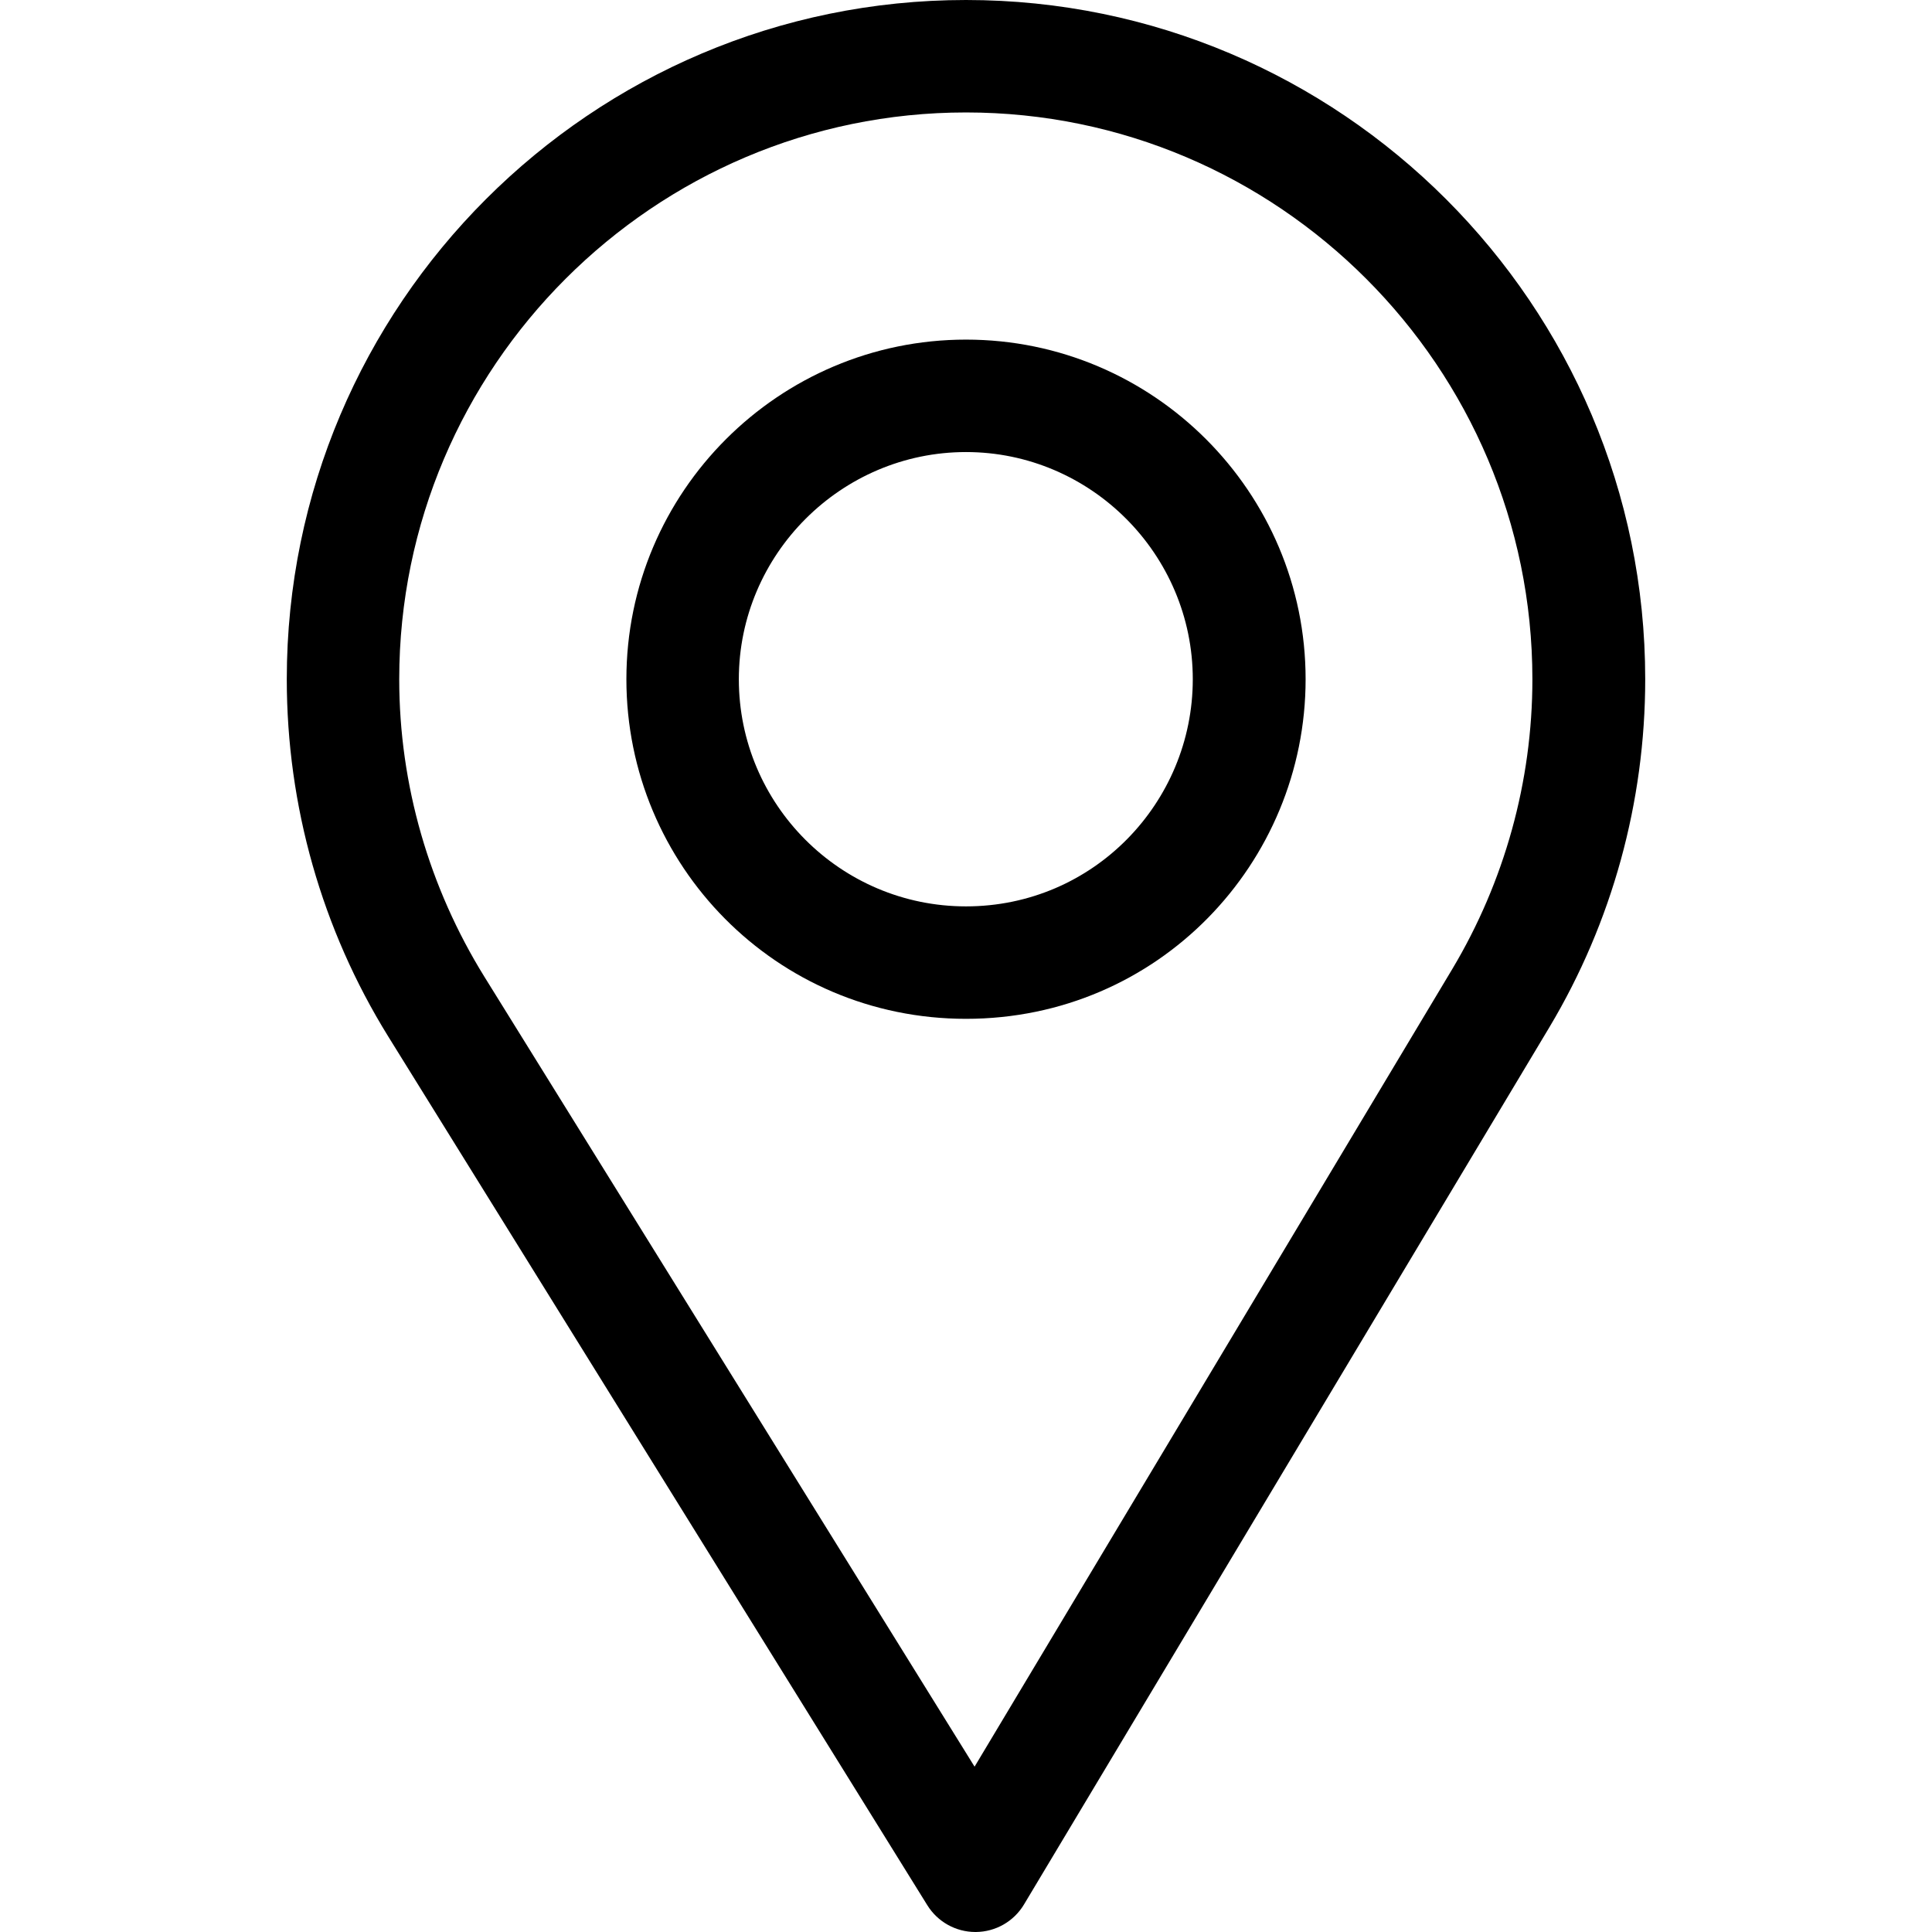
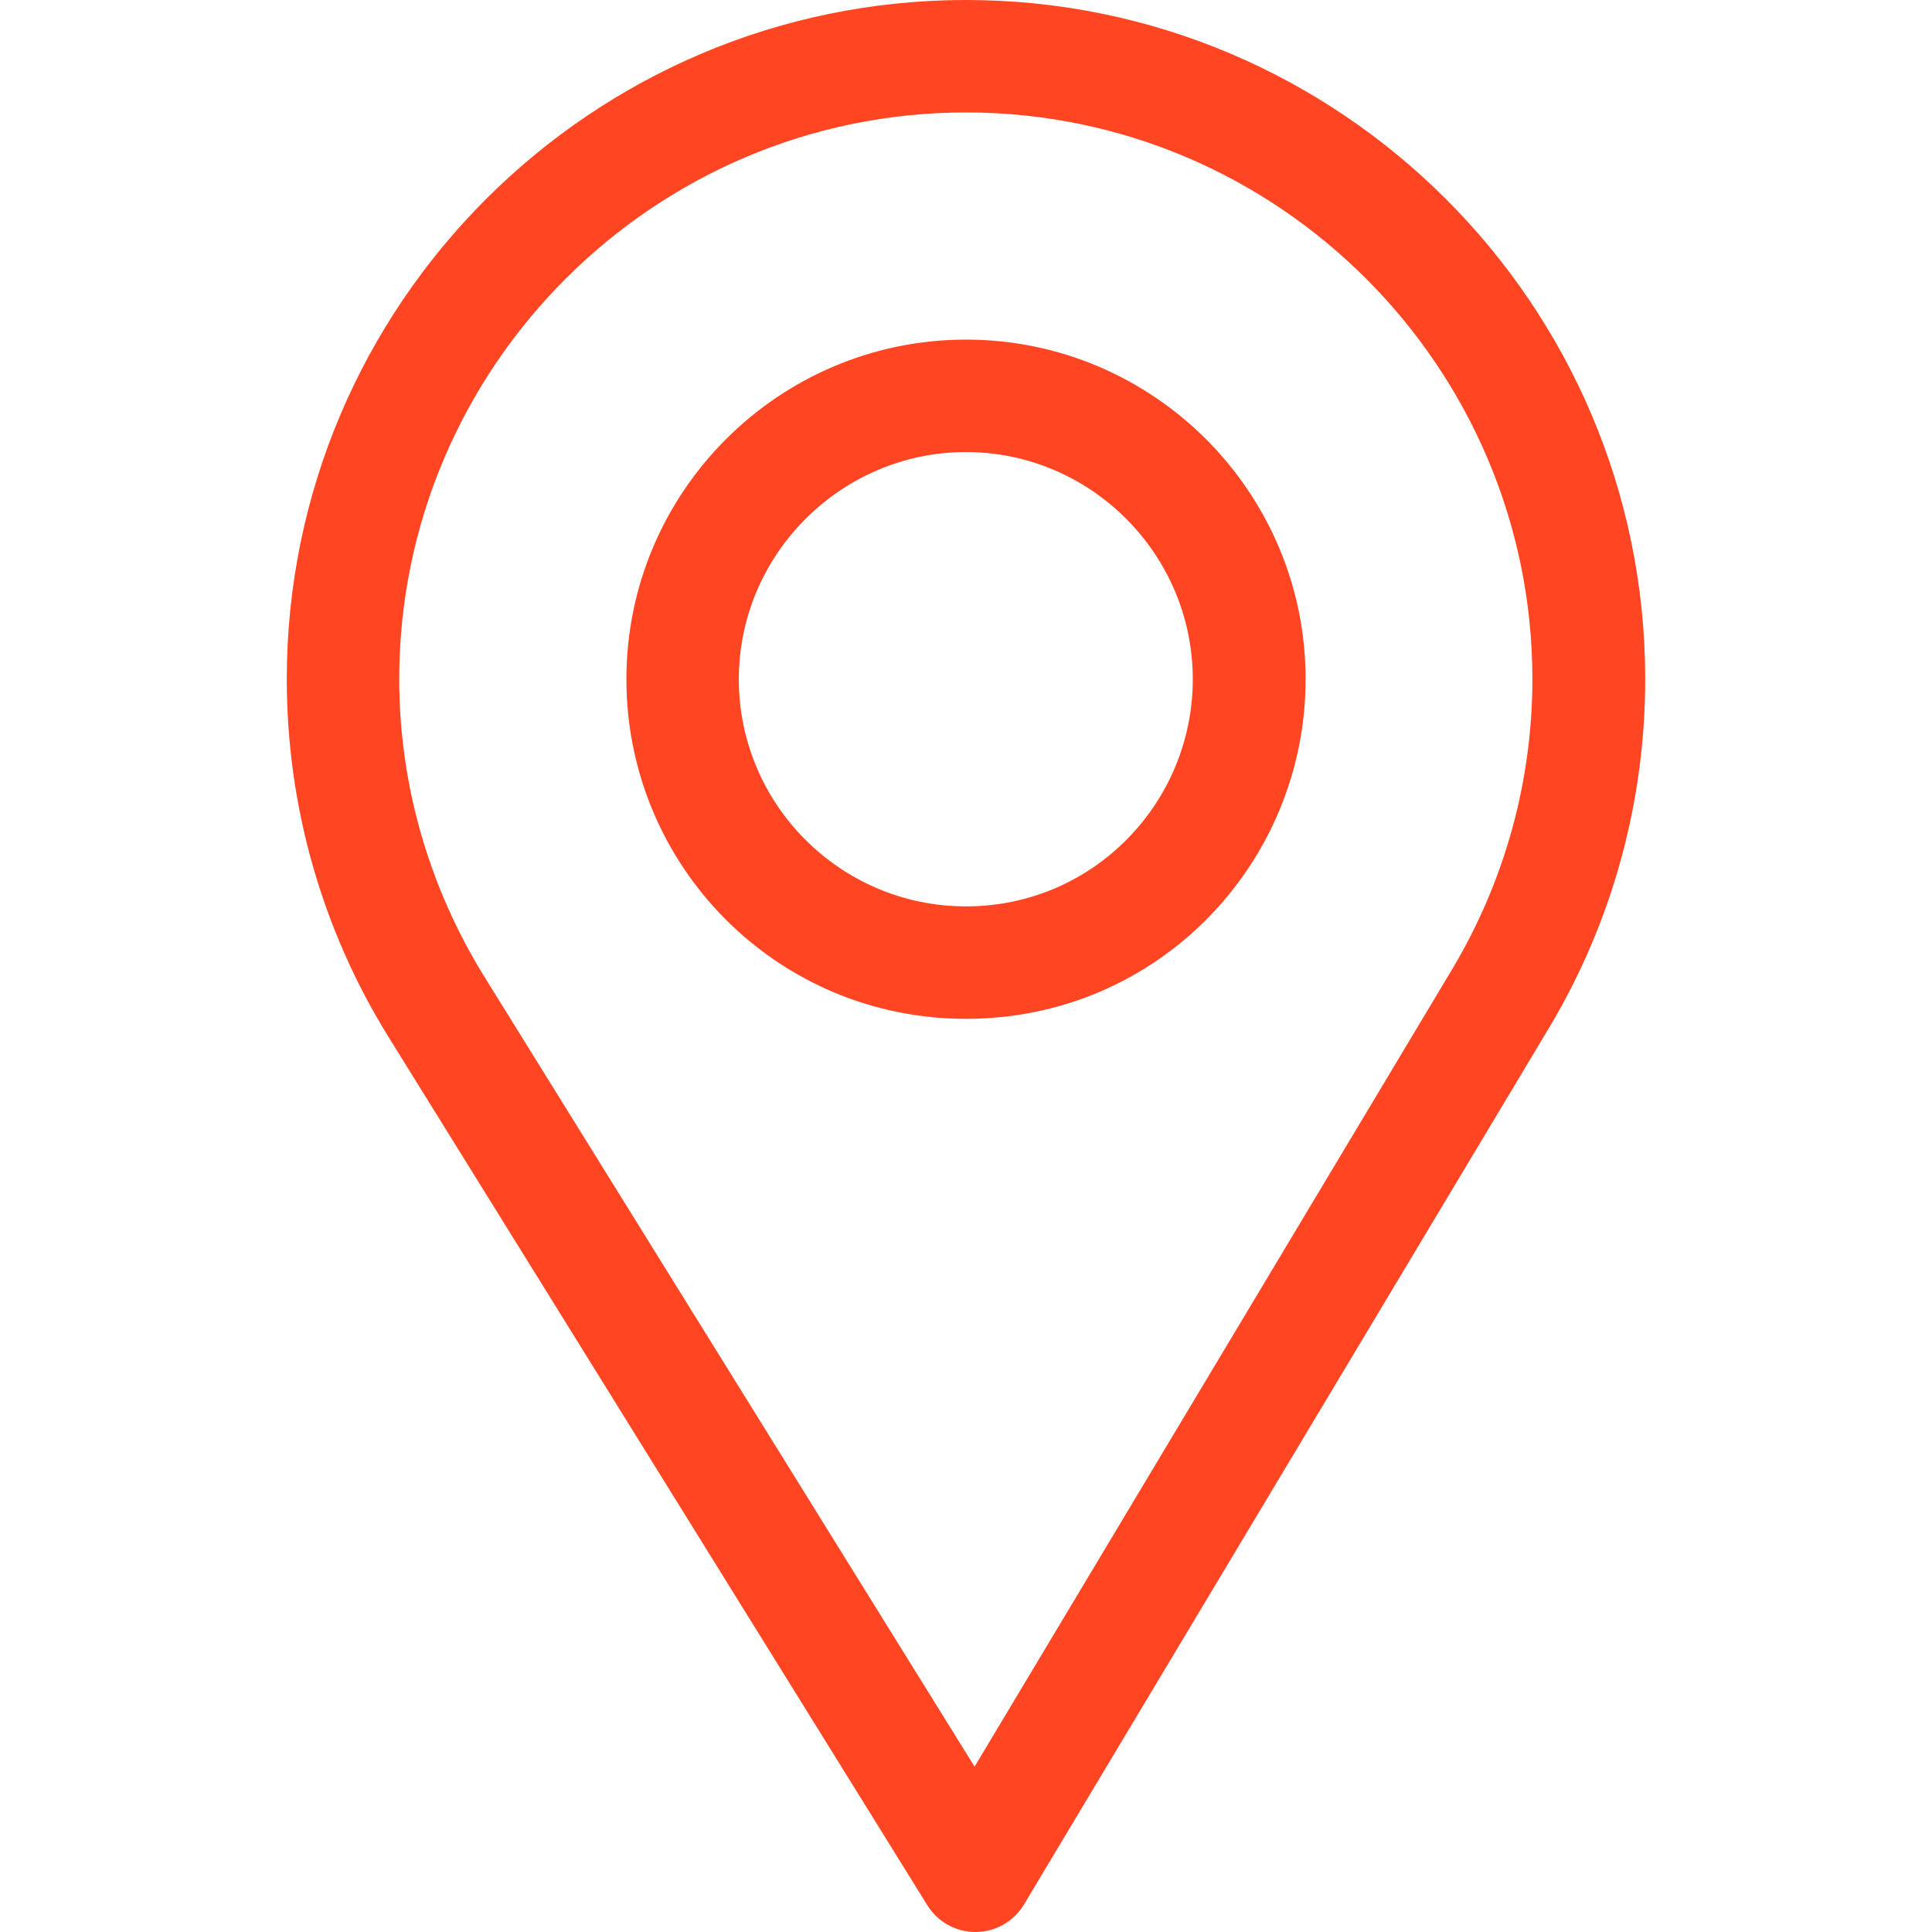
- <svg xmlns="http://www.w3.org/2000/svg" version="1.1" id="Capa_1" x="0px" y="0px" viewBox="0 0 512 512" style="enable-background:new 0 0 512 512;" xml:space="preserve" class="svg replaced-svg">
+ <svg xmlns="http://www.w3.org/2000/svg" fill="#FF4522" version="1.1" id="Capa_1" x="0px" y="0px" viewBox="0 0 512 512" style="enable-background:new 0 0 512 512;" xml:space="preserve" class="svg replaced-svg">
  <g>
    <g>
      <path d="M256,0C156.748,0,76,80.748,76,180c0,33.534,9.289,66.26,26.869,94.652l142.885,230.257    c2.737,4.411,7.559,7.091,12.745,7.091c0.04,0,0.079,0,0.119,0c5.231-0.041,10.063-2.804,12.75-7.292L410.611,272.22    C427.221,244.428,436,212.539,436,180C436,80.748,355.252,0,256,0z M384.866,256.818L258.272,468.186l-129.905-209.34    C113.734,235.214,105.8,207.95,105.8,180c0-82.71,67.49-150.2,150.2-150.2S406.1,97.29,406.1,180    C406.1,207.121,398.689,233.688,384.866,256.818z" />
    </g>
  </g>
  <g>
    <g>
      <path d="M256,90c-49.626,0-90,40.374-90,90c0,49.309,39.717,90,90,90c50.903,0,90-41.233,90-90C346,130.374,305.626,90,256,90z     M256,240.2c-33.257,0-60.2-27.033-60.2-60.2c0-33.084,27.116-60.2,60.2-60.2s60.1,27.116,60.1,60.2    C316.1,212.683,289.784,240.2,256,240.2z" />
    </g>
  </g>
  <g>
</g>
  <g>
</g>
  <g>
</g>
  <g>
</g>
  <g>
</g>
  <g>
</g>
  <g>
</g>
  <g>
</g>
  <g>
</g>
  <g>
</g>
  <g>
</g>
  <g>
</g>
  <g>
</g>
  <g>
</g>
  <g>
</g>
</svg>
